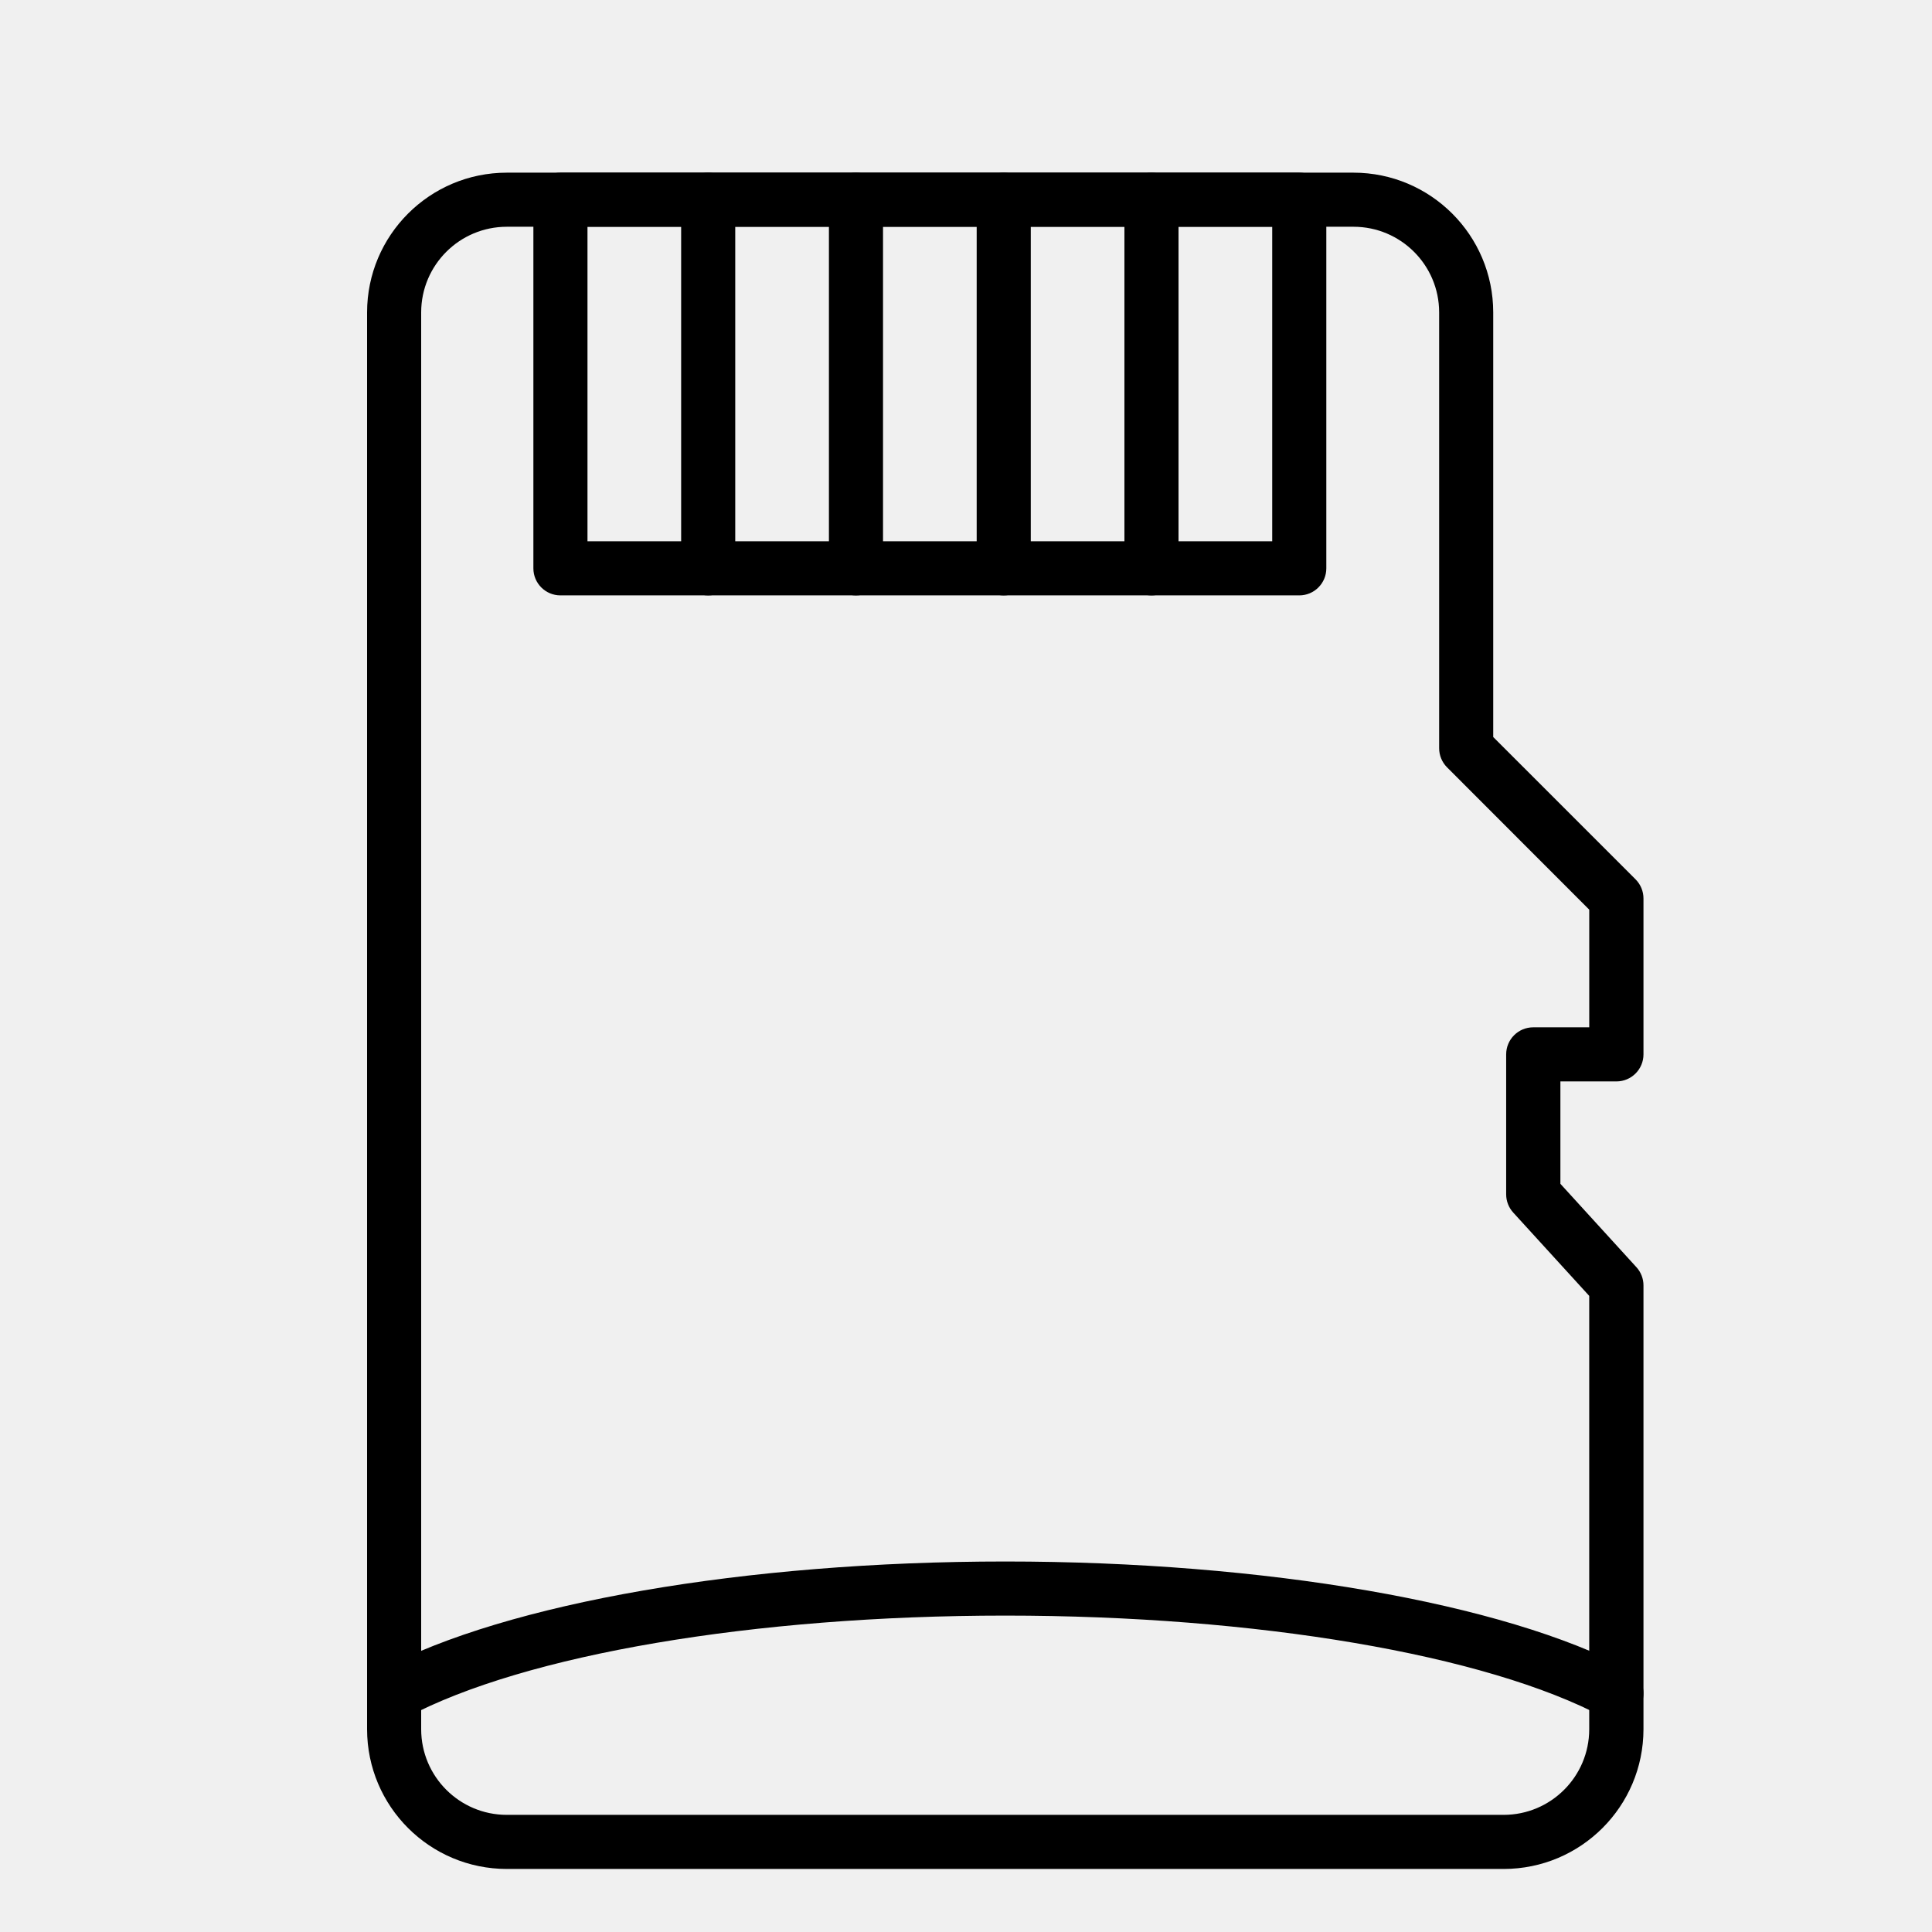
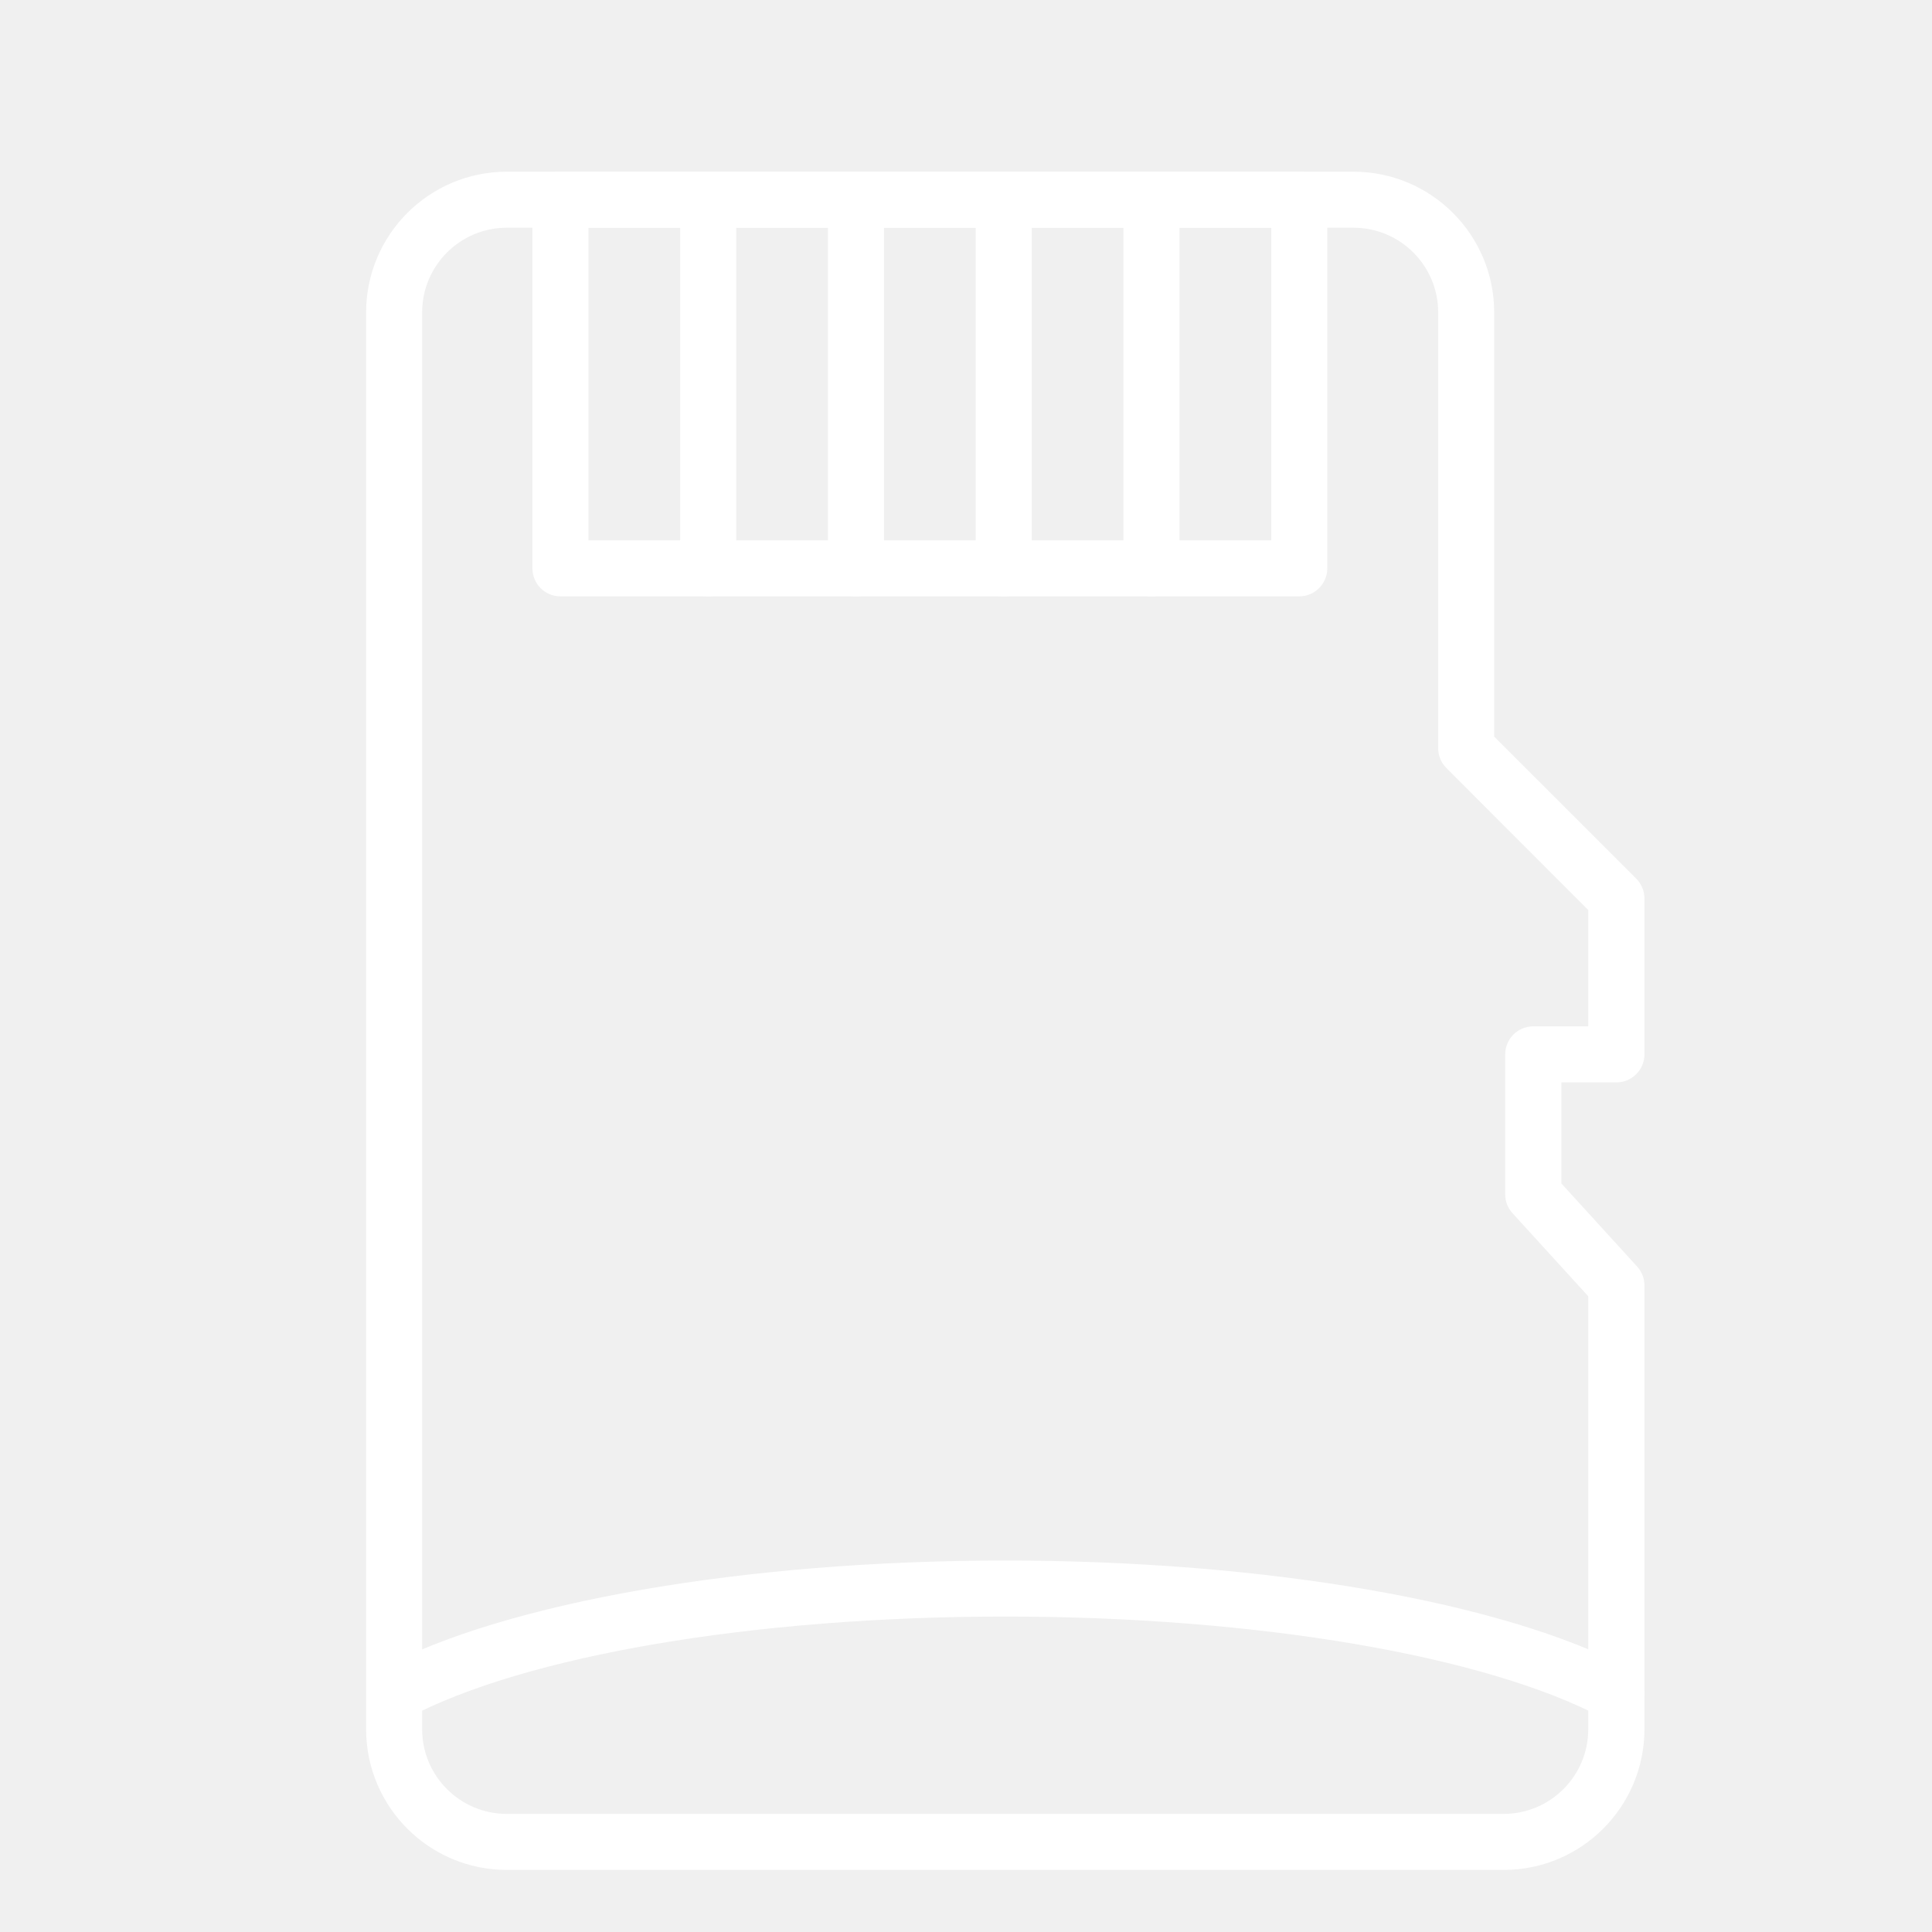
- <svg xmlns="http://www.w3.org/2000/svg" id="micro-memory-card" viewBox="0 0 1000 1000">
+ <svg xmlns="http://www.w3.org/2000/svg" id="micro-memory-card" viewBox="0 0 1000 1000" stroke="white" fill="white">
  <path d="M836.64,890.49a14,14,0,0,1-6.56-1.64C769,856.39,650.35,836.23,520.34,836.23S271.68,856.39,210.6,888.85a14,14,0,0,1-13.14-24.72c64.88-34.48,188.6-55.9,322.88-55.9s258,21.42,322.89,55.9a14,14,0,0,1-6.59,26.36Z" />
  <path d="M778.36,967.37h-516A72.37,72.37,0,0,1,190,895.08V161.66a72.37,72.37,0,0,1,72.29-72.29H700.6a72.37,72.37,0,0,1,72.29,72.29V381.48l73.67,73.66a14,14,0,0,1,4.1,9.9v80.7a14,14,0,0,1-14,14h-29v53L847,655.89a13.94,13.94,0,0,1,3.66,9.43V895.08A72.37,72.37,0,0,1,778.36,967.37Zm-516-850A44.34,44.34,0,0,0,218,161.66V895.08a44.34,44.34,0,0,0,44.29,44.29h516a44.34,44.34,0,0,0,44.29-44.29V670.75l-39.33-43.12a14,14,0,0,1-3.66-9.44V545.74a14,14,0,0,1,14-14h29v-60.9L749,397.18a14,14,0,0,1-4.1-9.9V161.66a44.34,44.34,0,0,0-44.29-44.29Z" />
  <path d="M672.5,308.17H290.08a14,14,0,0,1-14-14V103.37a14,14,0,0,1,14-14H672.5a14,14,0,0,1,14,14v190.8A14,14,0,0,1,672.5,308.17Zm-368.42-28H658.5V117.37H304.08Z" />
  <path d="M596 308.18a14 14 0 0 1-14-14V103.37a14 14 0 0 1 28 0V294.18A14 14 0 0 1 596 308.18ZM519.53 308.18a14 14 0 0 1-14-14V103.37a14 14 0 0 1 28 0V294.18A14 14 0 0 1 519.53 308.18ZM443.05 308.18a14 14 0 0 1-14-14V103.37a14 14 0 0 1 28 0V294.18A14 14 0 0 1 443.05 308.18ZM366.56 308.18a14 14 0 0 1-14-14V103.37a14 14 0 0 1 28 0V294.18A14 14 0 0 1 366.56 308.18Z" />
</svg>
